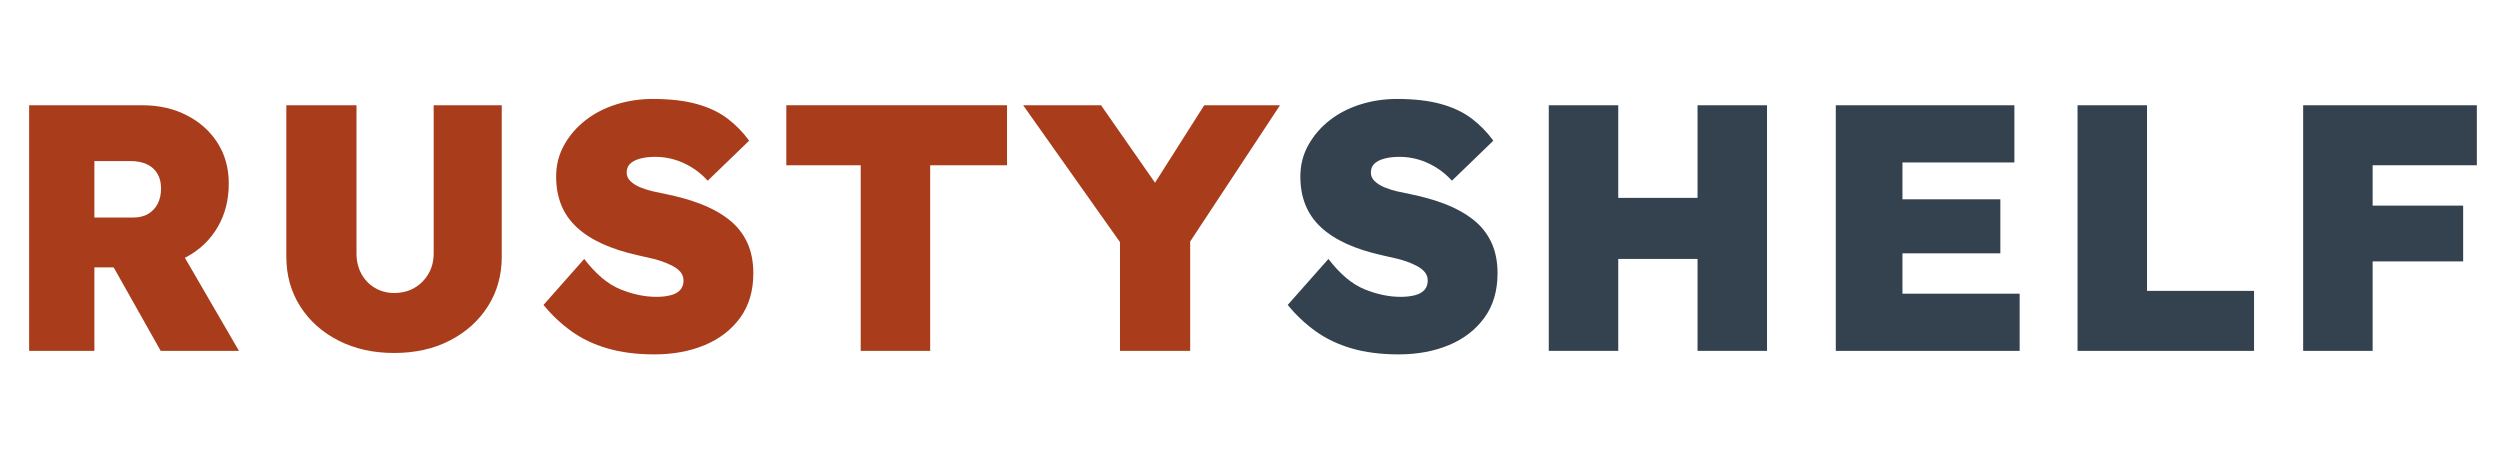
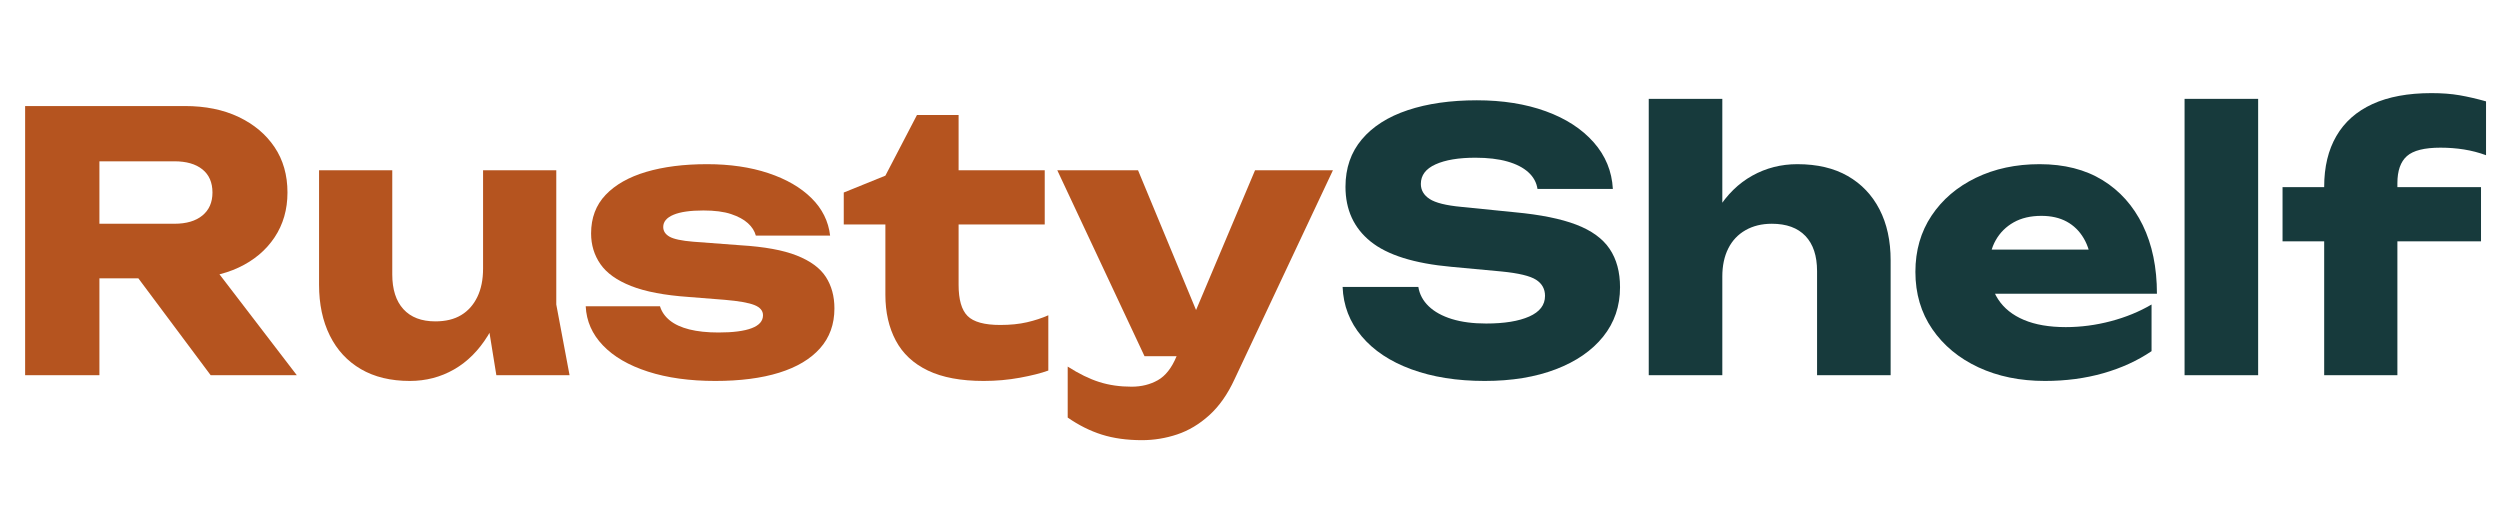
- <svg xmlns="http://www.w3.org/2000/svg" viewBox="0 0 684 124" width="684" height="124" role="img" aria-label="RUSTYSHELF">
-   <path d="M7.968 96.0V28.8H38.976Q45.792 28.8 51.168 31.584Q56.544 34.368 59.568 39.168Q62.592 43.968 62.592 50.208Q62.592 56.928 59.568 62.112Q56.544 67.296 51.168 70.224Q45.792 73.152 38.976 73.152H25.824V96.0ZM43.968 96.0 26.88 65.664 46.368 63.264 65.376 96.0ZM25.824 59.52H36.384Q38.88 59.52 40.56 58.512Q42.24 57.504 43.152 55.728Q44.064 53.952 44.064 51.552Q44.064 49.248 43.104 47.568Q42.144 45.888 40.272 44.976Q38.4 44.064 35.616 44.064H25.824Z" fill="#a93c1b" />
-   <path d="M107.808 96.576Q99.264 96.576 92.592 93.168Q85.92 89.76 82.128 83.808Q78.336 77.856 78.336 70.176V28.8H97.536V69.312Q97.536 72.48 98.88 74.928Q100.224 77.376 102.576 78.768Q104.928 80.16 107.808 80.16Q110.976 80.16 113.376 78.768Q115.776 77.376 117.216 74.928Q118.656 72.48 118.656 69.312V28.8H137.28V70.176Q137.28 77.856 133.488 83.808Q129.696 89.76 123.072 93.168Q116.448 96.576 107.808 96.576Z" fill="#a93c1b" />
-   <path d="M179.04 96.96Q171.84 96.96 166.224 95.328Q160.608 93.696 156.336 90.624Q152.064 87.552 148.704 83.424L159.84 70.848Q164.64 77.088 169.728 79.152Q174.816 81.216 179.616 81.216Q181.728 81.216 183.456 80.784Q185.184 80.352 186.096 79.344Q187.008 78.336 187.008 76.8Q187.008 75.456 186.24 74.496Q185.472 73.536 184.128 72.816Q182.784 72.096 181.152 71.52Q179.52 70.944 177.888 70.608Q176.256 70.272 174.72 69.888Q169.056 68.64 164.832 66.72Q160.608 64.8 157.776 62.16Q154.944 59.52 153.552 56.064Q152.16 52.608 152.16 48.288Q152.16 43.584 154.368 39.648Q156.576 35.712 160.224 32.88Q163.872 30.048 168.624 28.56Q173.376 27.072 178.56 27.072Q185.664 27.072 190.656 28.464Q195.648 29.856 199.056 32.448Q202.464 35.04 204.96 38.496L193.632 49.44Q191.616 47.232 189.264 45.792Q186.912 44.352 184.416 43.632Q181.92 42.912 179.328 42.912Q176.928 42.912 175.152 43.392Q173.376 43.872 172.416 44.784Q171.456 45.696 171.456 47.232Q171.456 48.576 172.512 49.584Q173.568 50.592 175.2 51.264Q176.832 51.936 178.704 52.368Q180.576 52.8 182.112 53.088Q187.392 54.144 191.76 55.824Q196.128 57.504 199.392 60.048Q202.656 62.592 204.384 66.24Q206.112 69.888 206.112 74.784Q206.112 81.984 202.512 86.928Q198.912 91.872 192.816 94.416Q186.72 96.96 179.04 96.96Z" fill="#a93c1b" />
-   <path d="M235.488 96.0V45.216H215.136V28.8H275.52V45.216H254.496V96.0Z" fill="#a93c1b" />
-   <path d="M306.432 96.0V62.496L307.104 67.2L279.936 28.8H301.248L321.984 58.56L310.752 58.272L329.472 28.8H350.208L324.192 68.256L325.632 61.728V96.0Z" fill="#a93c1b" />
-   <path d="M382.656 96.96Q375.456 96.96 369.84 95.328Q364.224 93.696 359.952 90.624Q355.68 87.552 352.32 83.424L363.456 70.848Q368.256 77.088 373.344 79.152Q378.432 81.216 383.232 81.216Q385.344 81.216 387.072 80.784Q388.8 80.352 389.712 79.344Q390.624 78.336 390.624 76.8Q390.624 75.456 389.856 74.496Q389.088 73.536 387.744 72.816Q386.4 72.096 384.768 71.52Q383.136 70.944 381.504 70.608Q379.872 70.272 378.336 69.888Q372.672 68.64 368.448 66.72Q364.224 64.8 361.392 62.16Q358.56 59.52 357.168 56.064Q355.776 52.608 355.776 48.288Q355.776 43.584 357.984 39.648Q360.192 35.712 363.84 32.88Q367.488 30.048 372.24 28.56Q376.992 27.072 382.176 27.072Q389.28 27.072 394.272 28.464Q399.264 29.856 402.672 32.448Q406.08 35.04 408.576 38.496L397.248 49.44Q395.232 47.232 392.88 45.792Q390.528 44.352 388.032 43.632Q385.536 42.912 382.944 42.912Q380.544 42.912 378.768 43.392Q376.992 43.872 376.032 44.784Q375.072 45.696 375.072 47.232Q375.072 48.576 376.128 49.584Q377.184 50.592 378.816 51.264Q380.448 51.936 382.32 52.368Q384.192 52.8 385.728 53.088Q391.008 54.144 395.376 55.824Q399.744 57.504 403.008 60.048Q406.272 62.592 408.0 66.24Q409.728 69.888 409.728 74.784Q409.728 81.984 406.128 86.928Q402.528 91.872 396.432 94.416Q390.336 96.96 382.656 96.96Z" fill="#34424f" />
-   <path d="M464.448 96.0V28.8H483.456V96.0ZM423.744 96.0V28.8H442.752V96.0ZM430.944 70.848 431.04 54.144H474.912V70.848Z" fill="#34424f" />
-   <path d="M502.272 96.0V28.8H551.136V44.448H520.512V80.352H552.576V96.0ZM511.296 69.312V54.528H547.296V69.312Z" fill="#34424f" />
-   <path d="M568.416 96.0V28.8H587.424V79.584H616.704V96.0Z" fill="#34424f" />
-   <path d="M630.144 96.0V28.8H649.152V96.0ZM639.168 71.52V56.256H673.92V71.52ZM639.168 45.216V28.8H677.664V45.216Z" fill="#34424f" />
+ <svg xmlns="http://www.w3.org/2000/svg" viewBox="0 0 613 124" width="613" height="124" role="img" aria-label="RustyShelf">
+   <path d="M18.744 54.864H42.768Q47.168 54.864 49.632 52.84Q52.096 50.816 52.096 47.208Q52.096 43.512 49.632 41.532Q47.168 39.552 42.768 39.552H16.192L24.376 30.84V92.0H6.16V26.0H45.32Q52.888 26.0 58.52 28.684Q64.152 31.368 67.32 36.076Q70.488 40.784 70.488 47.208Q70.488 53.456 67.32 58.208Q64.152 62.96 58.52 65.6Q52.888 68.24 45.32 68.24H18.744ZM28.6 61.112H49.104L72.776 92.0H51.656Z" fill="#b5541f" />
+   <path d="M100.496 93.408Q93.456 93.408 88.484 90.504Q83.512 87.6 80.872 82.276Q78.232 76.952 78.232 69.824V41.752H96.184V67.272Q96.184 72.816 98.912 75.808Q101.64 78.8 106.744 78.8Q110.528 78.8 113.08 77.26Q115.632 75.72 117.04 72.816Q118.448 69.912 118.448 65.864L123.992 68.768Q123.024 76.776 119.636 82.276Q116.248 87.776 111.32 90.592Q106.392 93.408 100.496 93.408ZM121.704 92.0 118.448 71.848V41.752H136.4V74.664L139.656 92.0Z" fill="#b5541f" />
+   <path d="M204.6 75.632Q204.6 81.44 201.08 85.4Q197.56 89.36 191.048 91.384Q184.536 93.408 175.384 93.408Q165.968 93.408 158.884 91.12Q151.8 88.832 147.84 84.696Q143.88 80.56 143.616 75.104H161.832Q162.448 77.128 164.252 78.58Q166.056 80.032 169.048 80.78Q172.04 81.528 176.176 81.528Q181.544 81.528 184.316 80.472Q187.088 79.416 187.088 77.304Q187.088 75.632 184.976 74.796Q182.864 73.96 177.76 73.52L168.872 72.816Q159.984 72.2 154.748 70.132Q149.512 68.064 147.224 64.764Q144.936 61.464 144.936 57.24Q144.936 51.52 148.5 47.78Q152.064 44.04 158.444 42.148Q164.824 40.256 173.36 40.256Q181.808 40.256 188.408 42.456Q195.008 44.656 198.968 48.572Q202.928 52.488 203.544 57.768H185.328Q184.888 56.096 183.392 54.732Q181.896 53.368 179.256 52.488Q176.616 51.608 172.48 51.608Q167.64 51.608 165.132 52.664Q162.624 53.72 162.624 55.656Q162.624 57.152 164.164 58.032Q165.704 58.912 169.928 59.264L181.632 60.144Q190.344 60.672 195.36 62.652Q200.376 64.632 202.488 67.888Q204.6 71.144 204.6 75.632Z" fill="#b5541f" />
+   <path d="M206.888 55.04V47.208L217.096 43.072L224.84 28.2H235.048V41.752H256.168V55.04H235.048V69.824Q235.048 75.28 237.248 77.48Q239.448 79.68 245.256 79.68Q248.952 79.68 251.812 79.02Q254.672 78.36 257.048 77.304V90.856Q254.408 91.824 250.096 92.616Q245.784 93.408 241.208 93.408Q232.848 93.408 227.524 90.856Q222.2 88.304 219.648 83.508Q217.096 78.712 217.096 72.288V55.04Z" fill="#b5541f" />
+   <path d="M280.016 107.928Q274.472 107.928 270.16 106.564Q265.848 105.2 261.8 102.384V89.888Q265.936 92.528 269.544 93.672Q273.152 94.816 277.464 94.816Q281.072 94.816 283.888 93.232Q286.704 91.648 288.464 87.424L307.736 41.752H326.832L302.72 92.968Q300.168 98.512 296.516 101.812Q292.864 105.112 288.64 106.52Q284.416 107.928 280.016 107.928ZM280.632 87.336 259.248 41.752H279.048L297.968 87.336Z" fill="#b5541f" />
+   <path d="M329.208 70.352H347.776Q348.216 73.08 350.328 75.104Q352.44 77.128 356.004 78.228Q359.568 79.328 364.408 79.328Q371.096 79.328 374.968 77.612Q378.84 75.896 378.84 72.552Q378.84 70.0 376.64 68.592Q374.44 67.184 368.192 66.568L355.872 65.424Q342.232 64.192 336.072 59.22Q329.912 54.248 329.912 45.8Q329.912 38.936 333.916 34.184Q337.92 29.432 345.18 27.012Q352.44 24.592 362.12 24.592Q371.624 24.592 379.016 27.276Q386.408 29.96 390.764 34.888Q395.12 39.816 395.472 46.328H376.992Q376.64 43.952 374.748 42.236Q372.856 40.52 369.6 39.596Q366.344 38.672 361.768 38.672Q355.608 38.672 352 40.3Q348.392 41.928 348.392 45.096Q348.392 47.384 350.548 48.792Q352.704 50.2 358.336 50.728L371.448 52.048Q380.864 52.928 386.496 55.084Q392.128 57.24 394.68 61.024Q397.232 64.808 397.232 70.44Q397.232 77.392 393.096 82.54Q388.96 87.688 381.48 90.548Q374 93.408 364.056 93.408Q353.848 93.408 346.06 90.548Q338.272 87.688 333.872 82.452Q329.472 77.216 329.208 70.352Z" fill="#173a3c" />
+   <path d="M404.272 24.24H422.312V92.0H404.272ZM440.704 40.256Q448.008 40.256 453.068 43.16Q458.128 46.064 460.856 51.344Q463.584 56.624 463.584 63.84V92.0H445.544V66.48Q445.544 60.848 442.684 57.856Q439.824 54.864 434.456 54.864Q430.76 54.864 427.988 56.448Q425.216 58.032 423.764 60.936Q422.312 63.84 422.312 67.8L416.68 64.896Q417.736 56.888 421.168 51.388Q424.6 45.888 429.66 43.072Q434.72 40.256 440.704 40.256Z" fill="#173a3c" />
+   <path d="M501.424 93.408Q492.272 93.408 485.1 90.064Q477.928 86.72 473.792 80.692Q469.656 74.664 469.656 66.656Q469.656 58.824 473.616 52.884Q477.576 46.944 484.484 43.6Q491.392 40.256 500.104 40.256Q509.168 40.256 515.548 44.172Q521.928 48.088 525.404 55.216Q528.88 62.344 528.88 72.024H484.176V61.2H518.76L512.864 64.984Q512.512 61.112 510.928 58.428Q509.344 55.744 506.748 54.336Q504.152 52.928 500.544 52.928Q496.584 52.928 493.768 54.512Q490.952 56.096 489.368 58.868Q487.784 61.64 487.784 65.336Q487.784 70.088 489.94 73.388Q492.096 76.688 496.276 78.448Q500.456 80.208 506.528 80.208Q512.072 80.208 517.572 78.756Q523.072 77.304 527.56 74.664V86.104Q522.368 89.624 515.724 91.516Q509.08 93.408 501.424 93.408Z" fill="#173a3c" />
+   <path d="M535.656 24.24H553.696V92.0H535.656Z" fill="#173a3c" />
+   <path d="M598.4 36.208Q592.504 36.208 590.172 38.276Q587.84 40.344 587.84 44.92V92.0H569.888V45.8Q569.888 38.496 572.88 33.348Q575.872 28.2 581.724 25.516Q587.576 22.832 596.2 22.832Q600.072 22.832 603.108 23.36Q606.144 23.888 609.576 24.856V38.056Q606.936 37.088 604.164 36.648Q601.392 36.208 598.4 36.208ZM559.68 59.176V45.888H608.344V59.176Z" fill="#173a3c" />
</svg>
